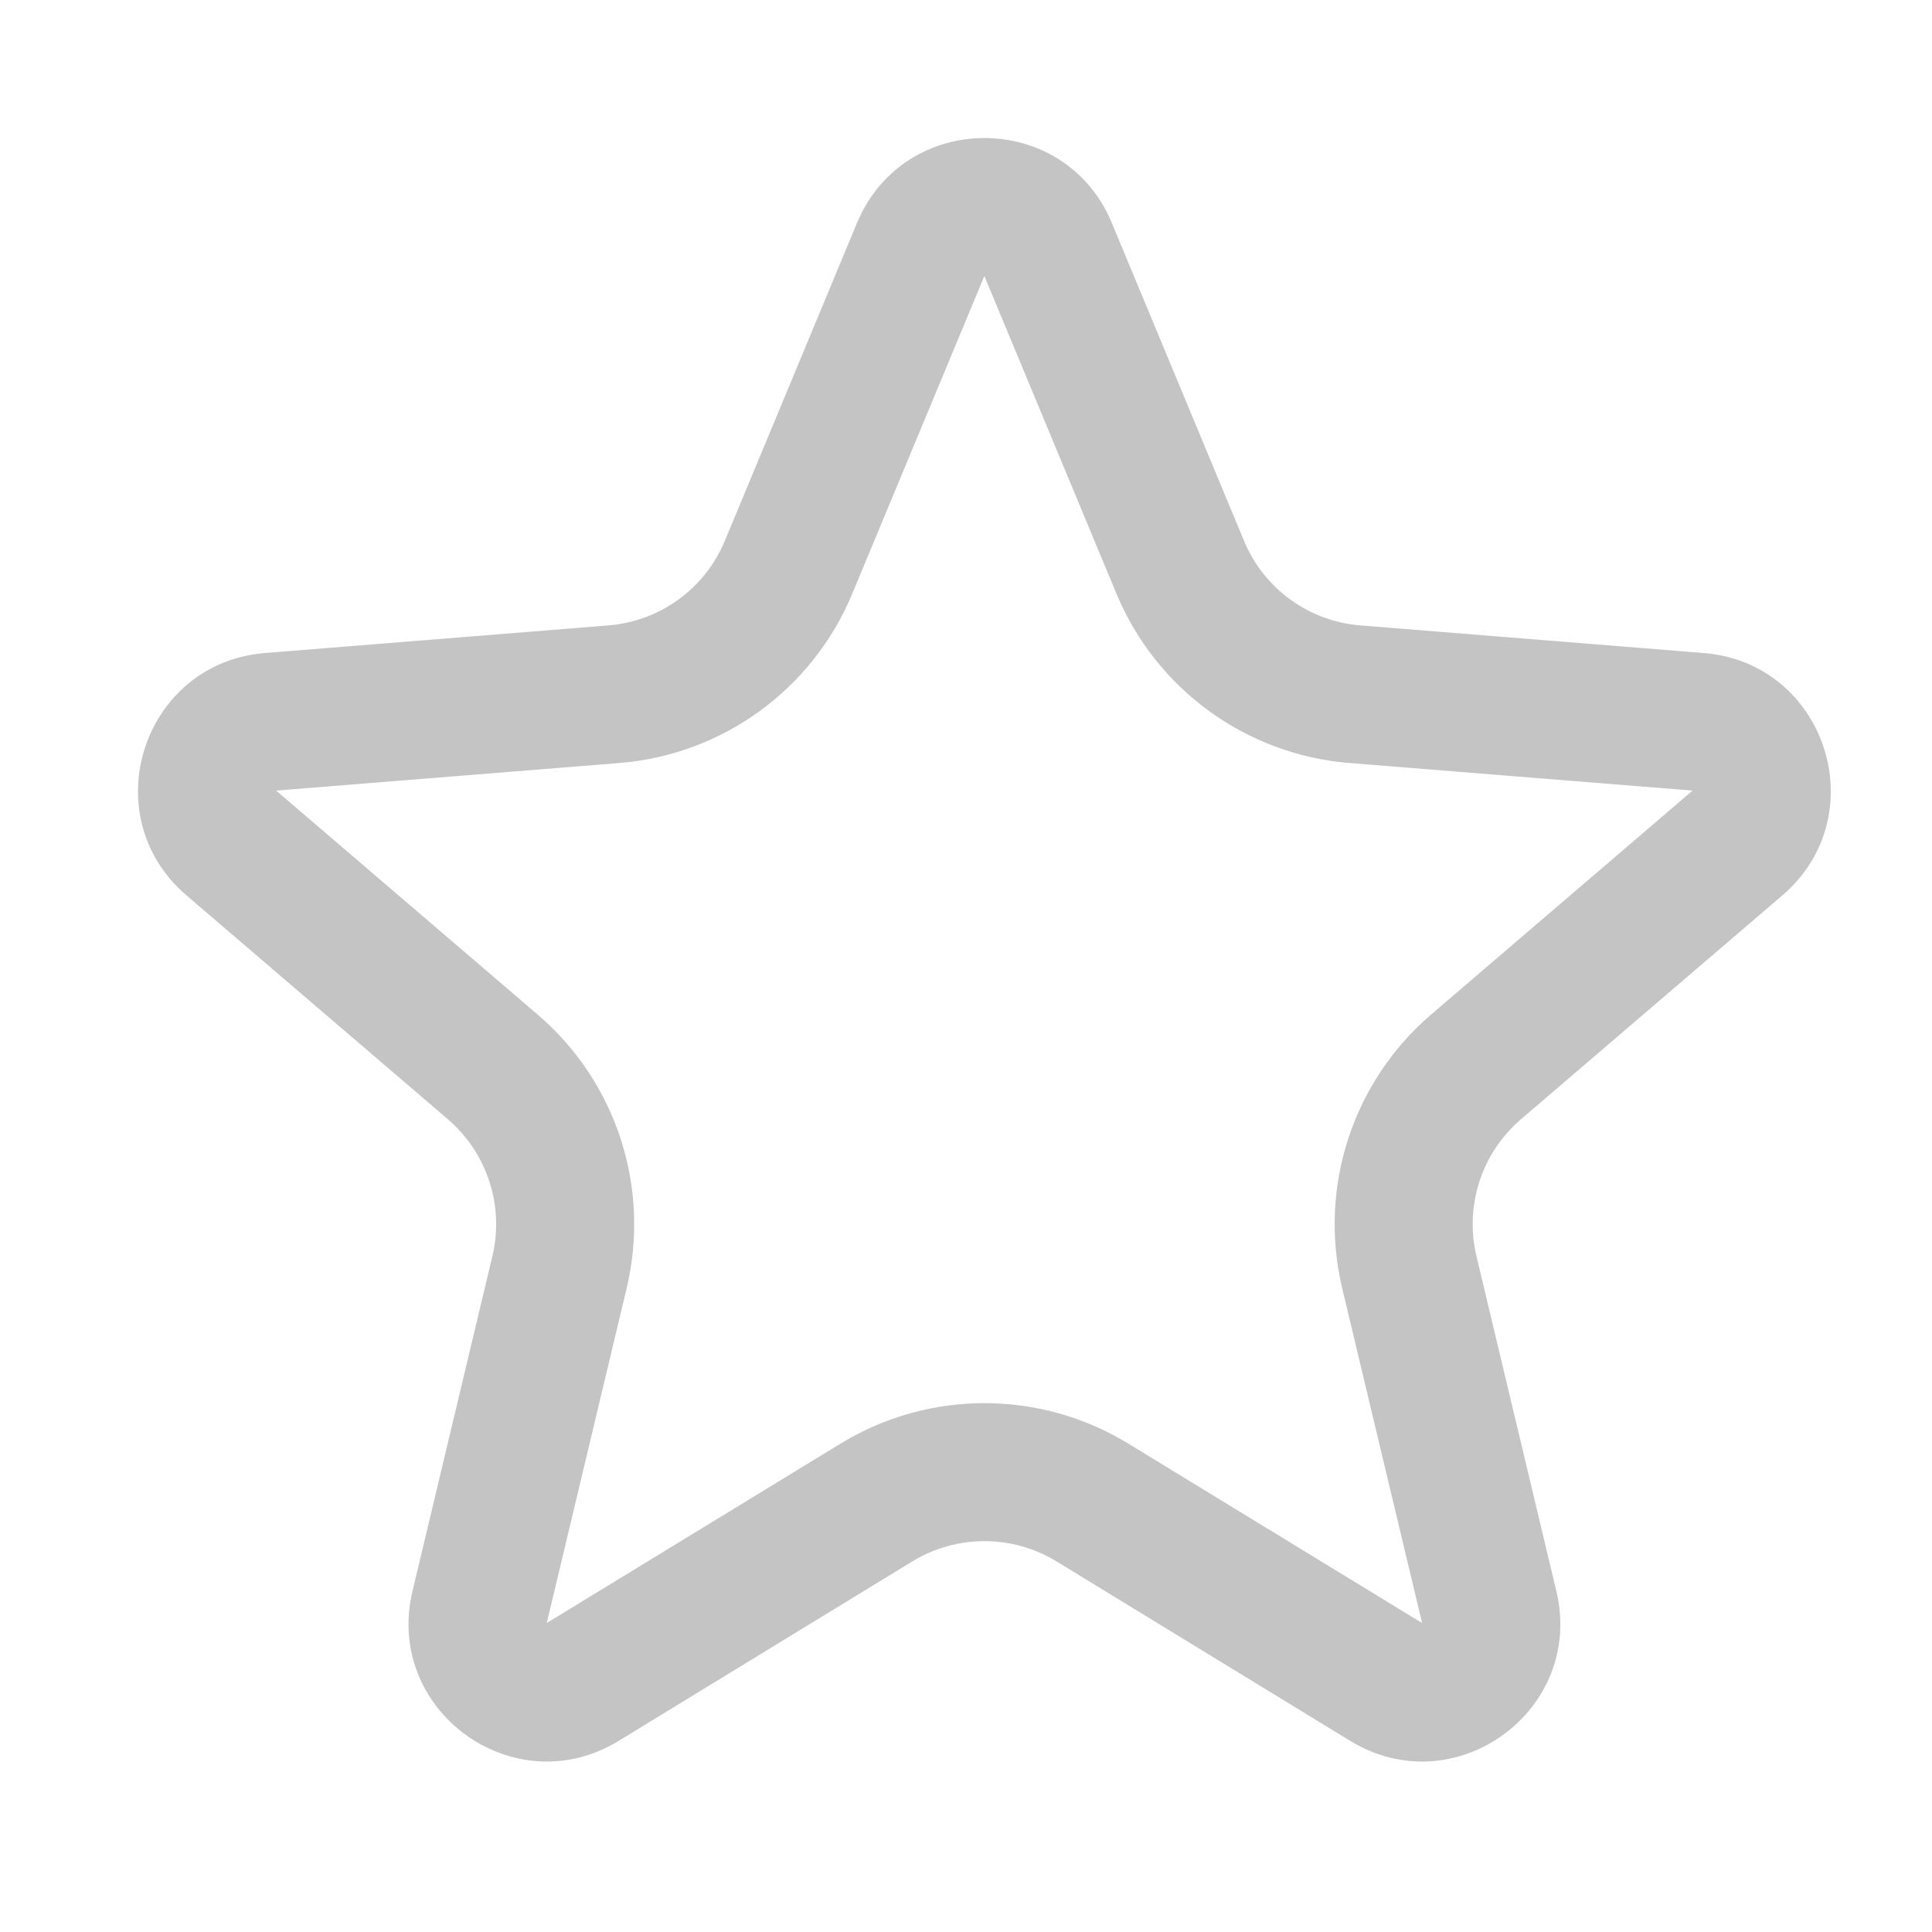
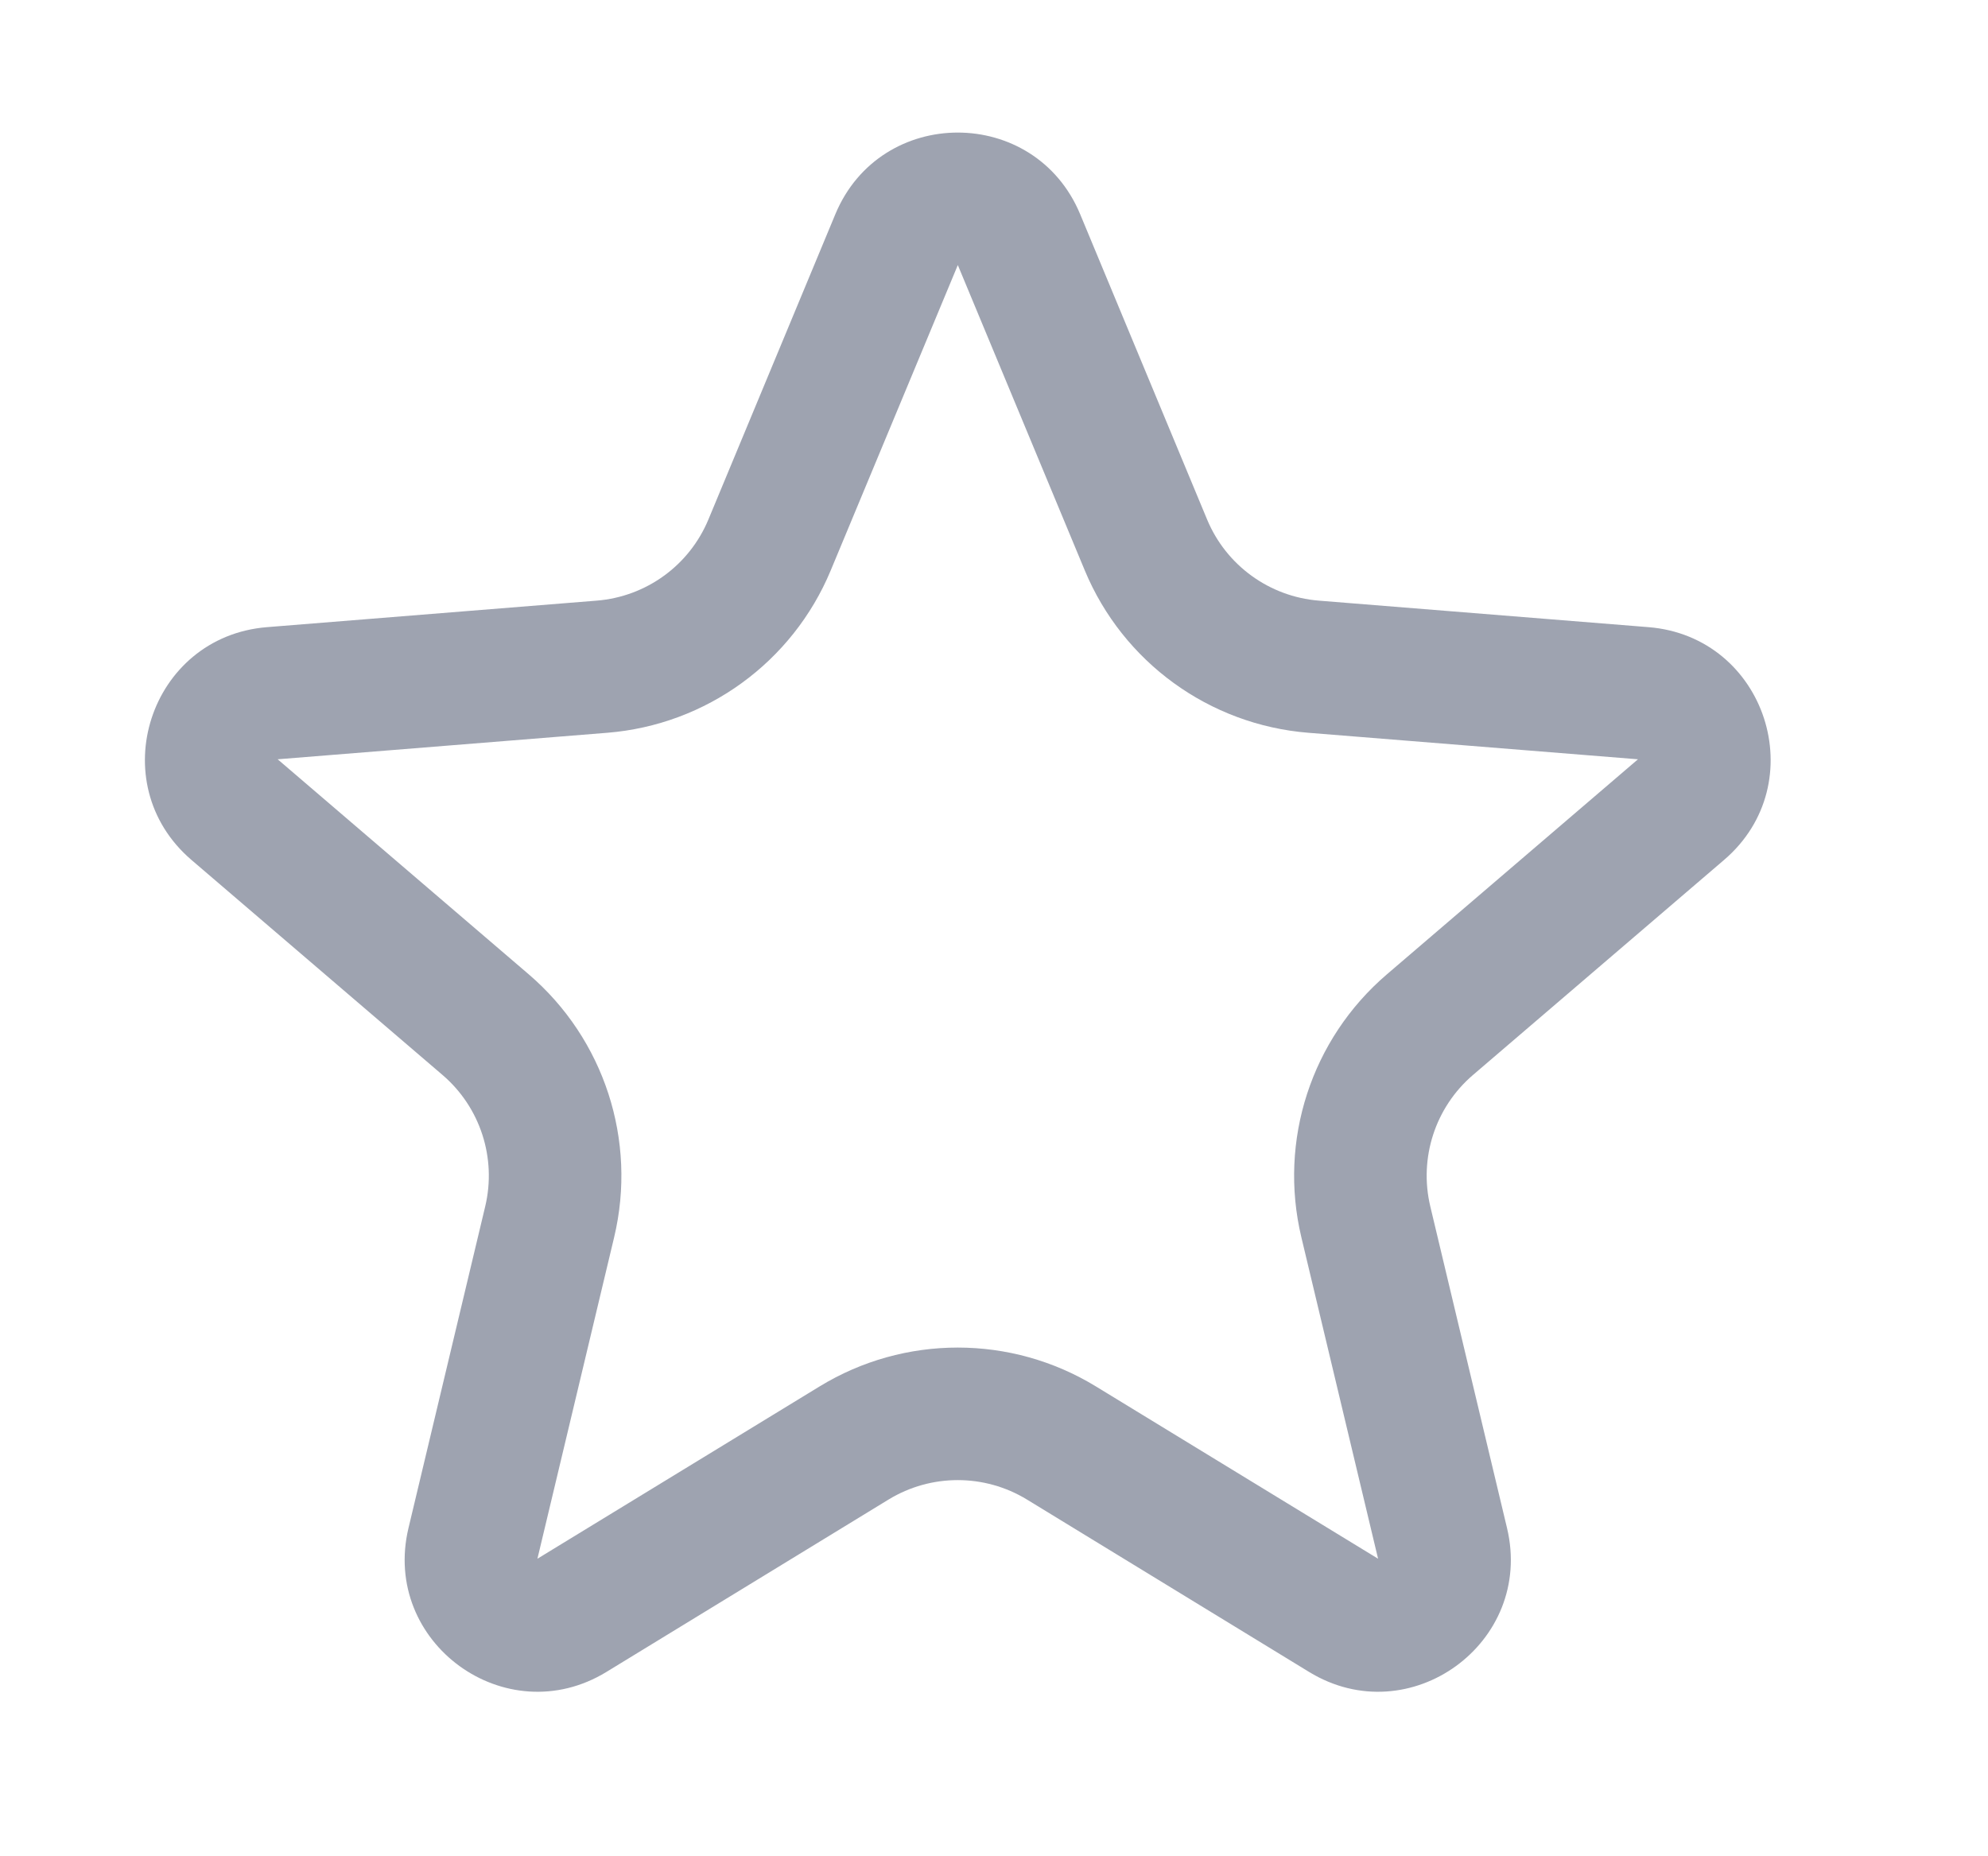
- <svg xmlns="http://www.w3.org/2000/svg" width="14" height="14" viewBox="0 0 14 14" fill="none">
-   <path fill-rule="evenodd" clip-rule="evenodd" d="M8.091 4.304L7.133 2L6.175 4.304C5.887 4.996 5.236 5.469 4.488 5.529L2.001 5.729L3.896 7.352C4.466 7.84 4.715 8.605 4.541 9.335L3.962 11.761L6.091 10.461C6.731 10.07 7.536 10.07 8.176 10.461L10.305 11.761L9.726 9.335C9.552 8.605 9.801 7.84 10.37 7.352L12.265 5.729L9.778 5.529C9.031 5.469 8.38 4.996 8.091 4.304ZM8.057 1.616C7.715 0.795 6.552 0.795 6.21 1.616L5.252 3.92C5.108 4.266 4.782 4.502 4.408 4.532L1.921 4.732C1.035 4.803 0.675 5.909 1.351 6.488L3.246 8.111C3.53 8.355 3.655 8.738 3.568 9.103L2.989 11.53C2.783 12.395 3.724 13.079 4.483 12.615L6.612 11.314C6.932 11.119 7.335 11.119 7.655 11.314L9.784 12.615C10.543 13.079 11.484 12.395 11.278 11.53L10.699 9.103C10.612 8.738 10.736 8.355 11.021 8.111L12.916 6.488C13.591 5.909 13.232 4.803 12.345 4.732L9.858 4.532C9.484 4.502 9.159 4.266 9.015 3.92L8.057 1.616Z" fill="#C4C4C4" />
+ <svg xmlns="http://www.w3.org/2000/svg" width="15" height="14" viewBox="0 0 15 14" fill="none">
+   <path fill-rule="evenodd" clip-rule="evenodd" d="M8.185 4.304L7.227 2L6.268 4.304C5.98 4.996 5.329 5.469 4.582 5.529L2.095 5.729L3.99 7.352C4.559 7.84 4.808 8.605 4.634 9.335L4.055 11.761L6.184 10.461C6.824 10.07 7.629 10.07 8.269 10.461L10.398 11.761L9.819 9.335C9.645 8.605 9.894 7.84 10.464 7.352L12.359 5.729L9.872 5.529C9.124 5.469 8.473 4.996 8.185 4.304ZM8.15 1.616C7.808 0.795 6.645 0.795 6.303 1.616L5.345 3.92C5.201 4.266 4.876 4.502 4.502 4.532L2.015 4.732C1.128 4.803 0.769 5.909 1.444 6.488L3.339 8.111C3.624 8.355 3.748 8.738 3.661 9.103L3.082 11.53C2.876 12.395 3.817 13.079 4.576 12.615L6.705 11.314C7.025 11.119 7.428 11.119 7.748 11.314L9.877 12.615C10.636 13.079 11.577 12.395 11.371 11.53L10.792 9.103C10.705 8.738 10.829 8.355 11.114 8.111L13.009 6.488C13.685 5.909 13.325 4.803 12.438 4.732L9.951 4.532C9.578 4.502 9.252 4.266 9.108 3.92L8.15 1.616Z" fill="#9EA3B0" />
</svg>
